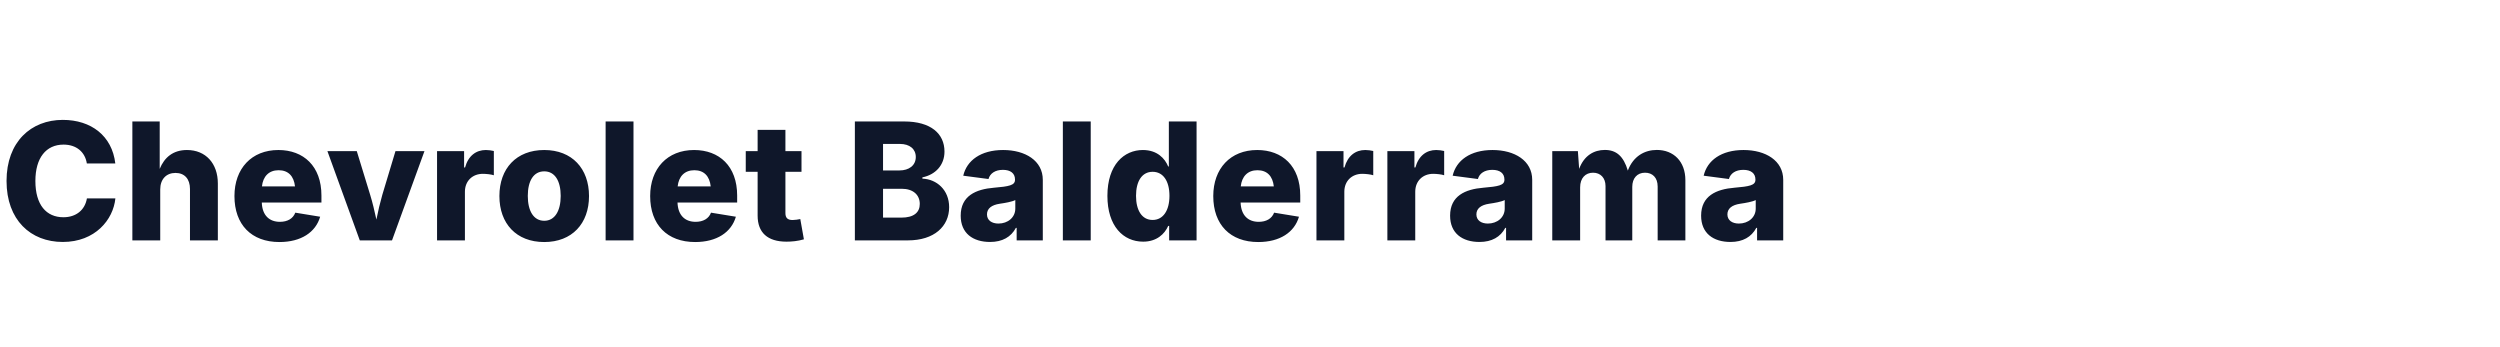
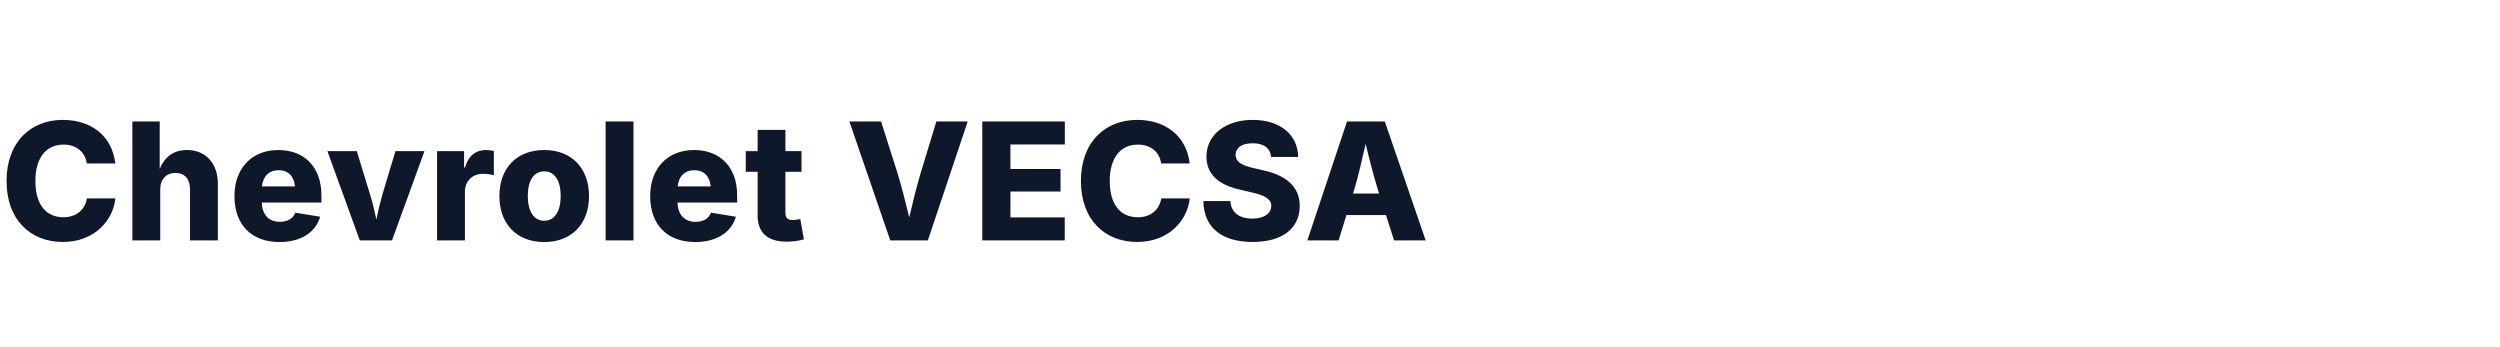
- <svg xmlns="http://www.w3.org/2000/svg" viewBox="0 0 520 72" role="img" aria-label="Chevrolet Balderrama">
-   <text x="0" y="50" fill="#0f172a" font-family="Inter, Segoe UI, Roboto, Arial, sans-serif" font-size="34" font-weight="800" letter-spacing="0.01em">Chevrolet Balderrama</text>
+ <svg xmlns="http://www.w3.org/2000/svg" viewBox="0 0 520 72" role="img" aria-label="Chevrolet VECSA">
+   <text x="0" y="50" fill="#0f172a" font-family="Inter, Segoe UI, Roboto, Arial, sans-serif" font-size="34" font-weight="800" letter-spacing="0.01em">Chevrolet VECSA</text>
</svg>
